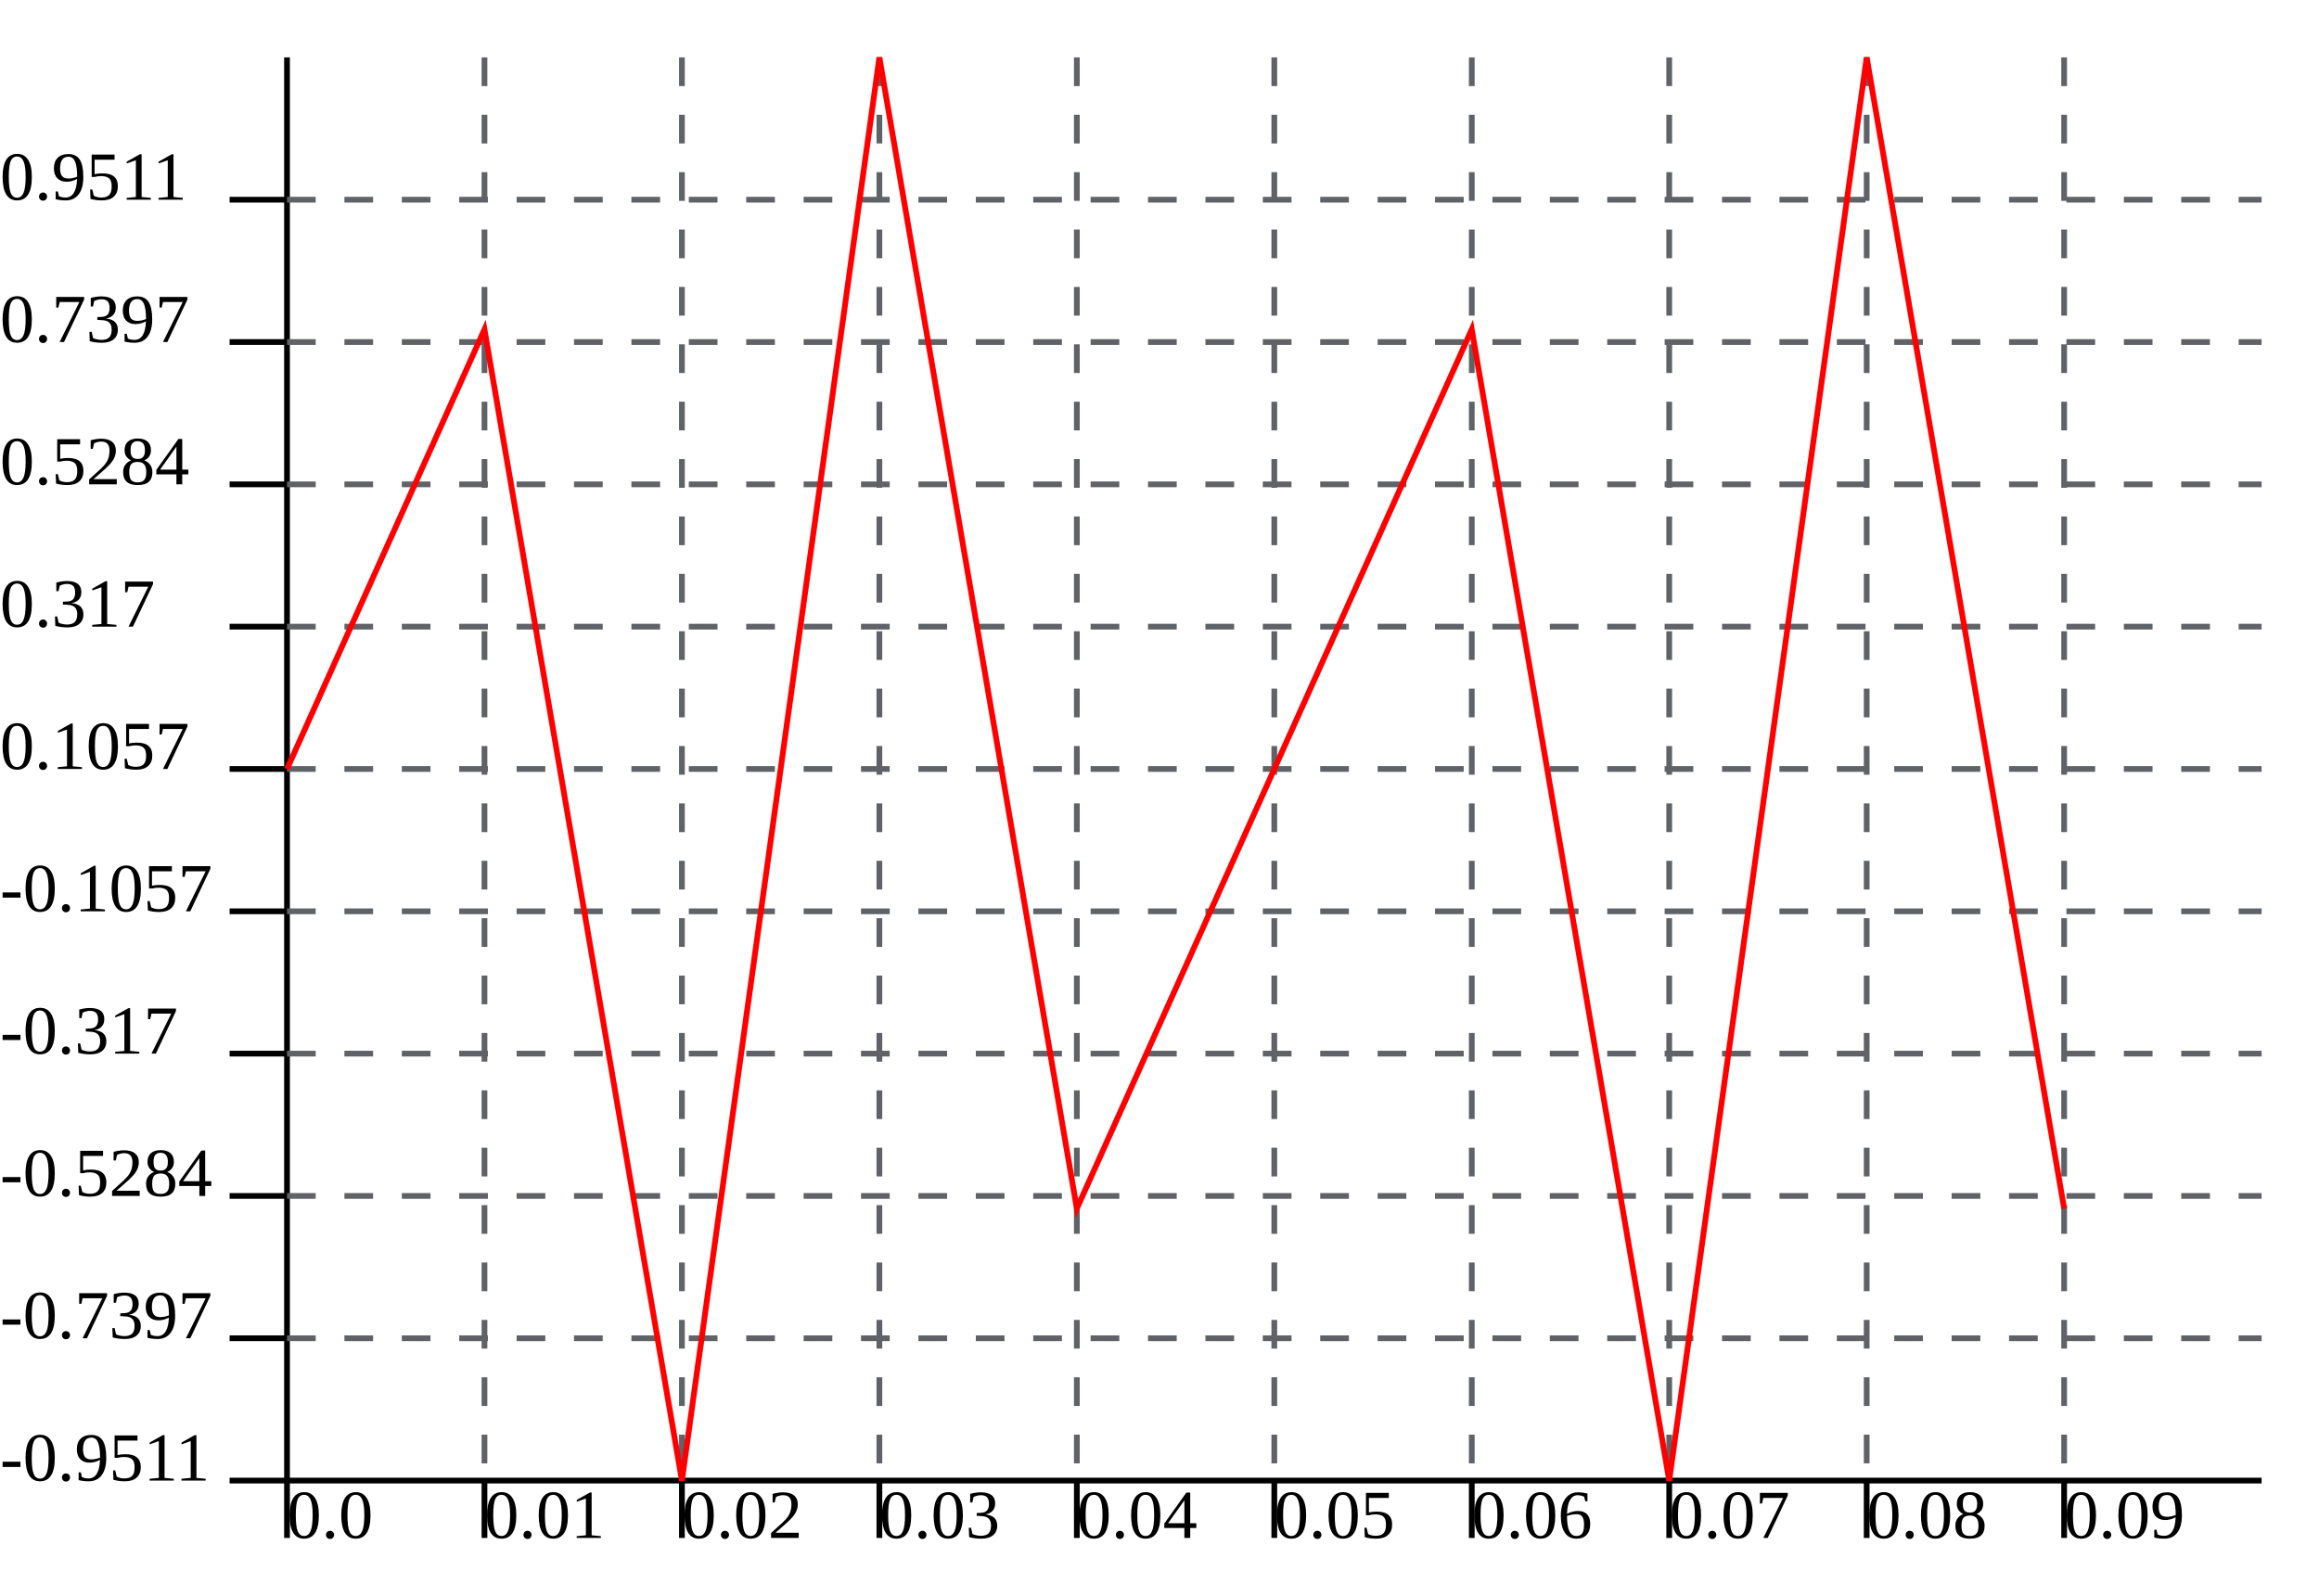
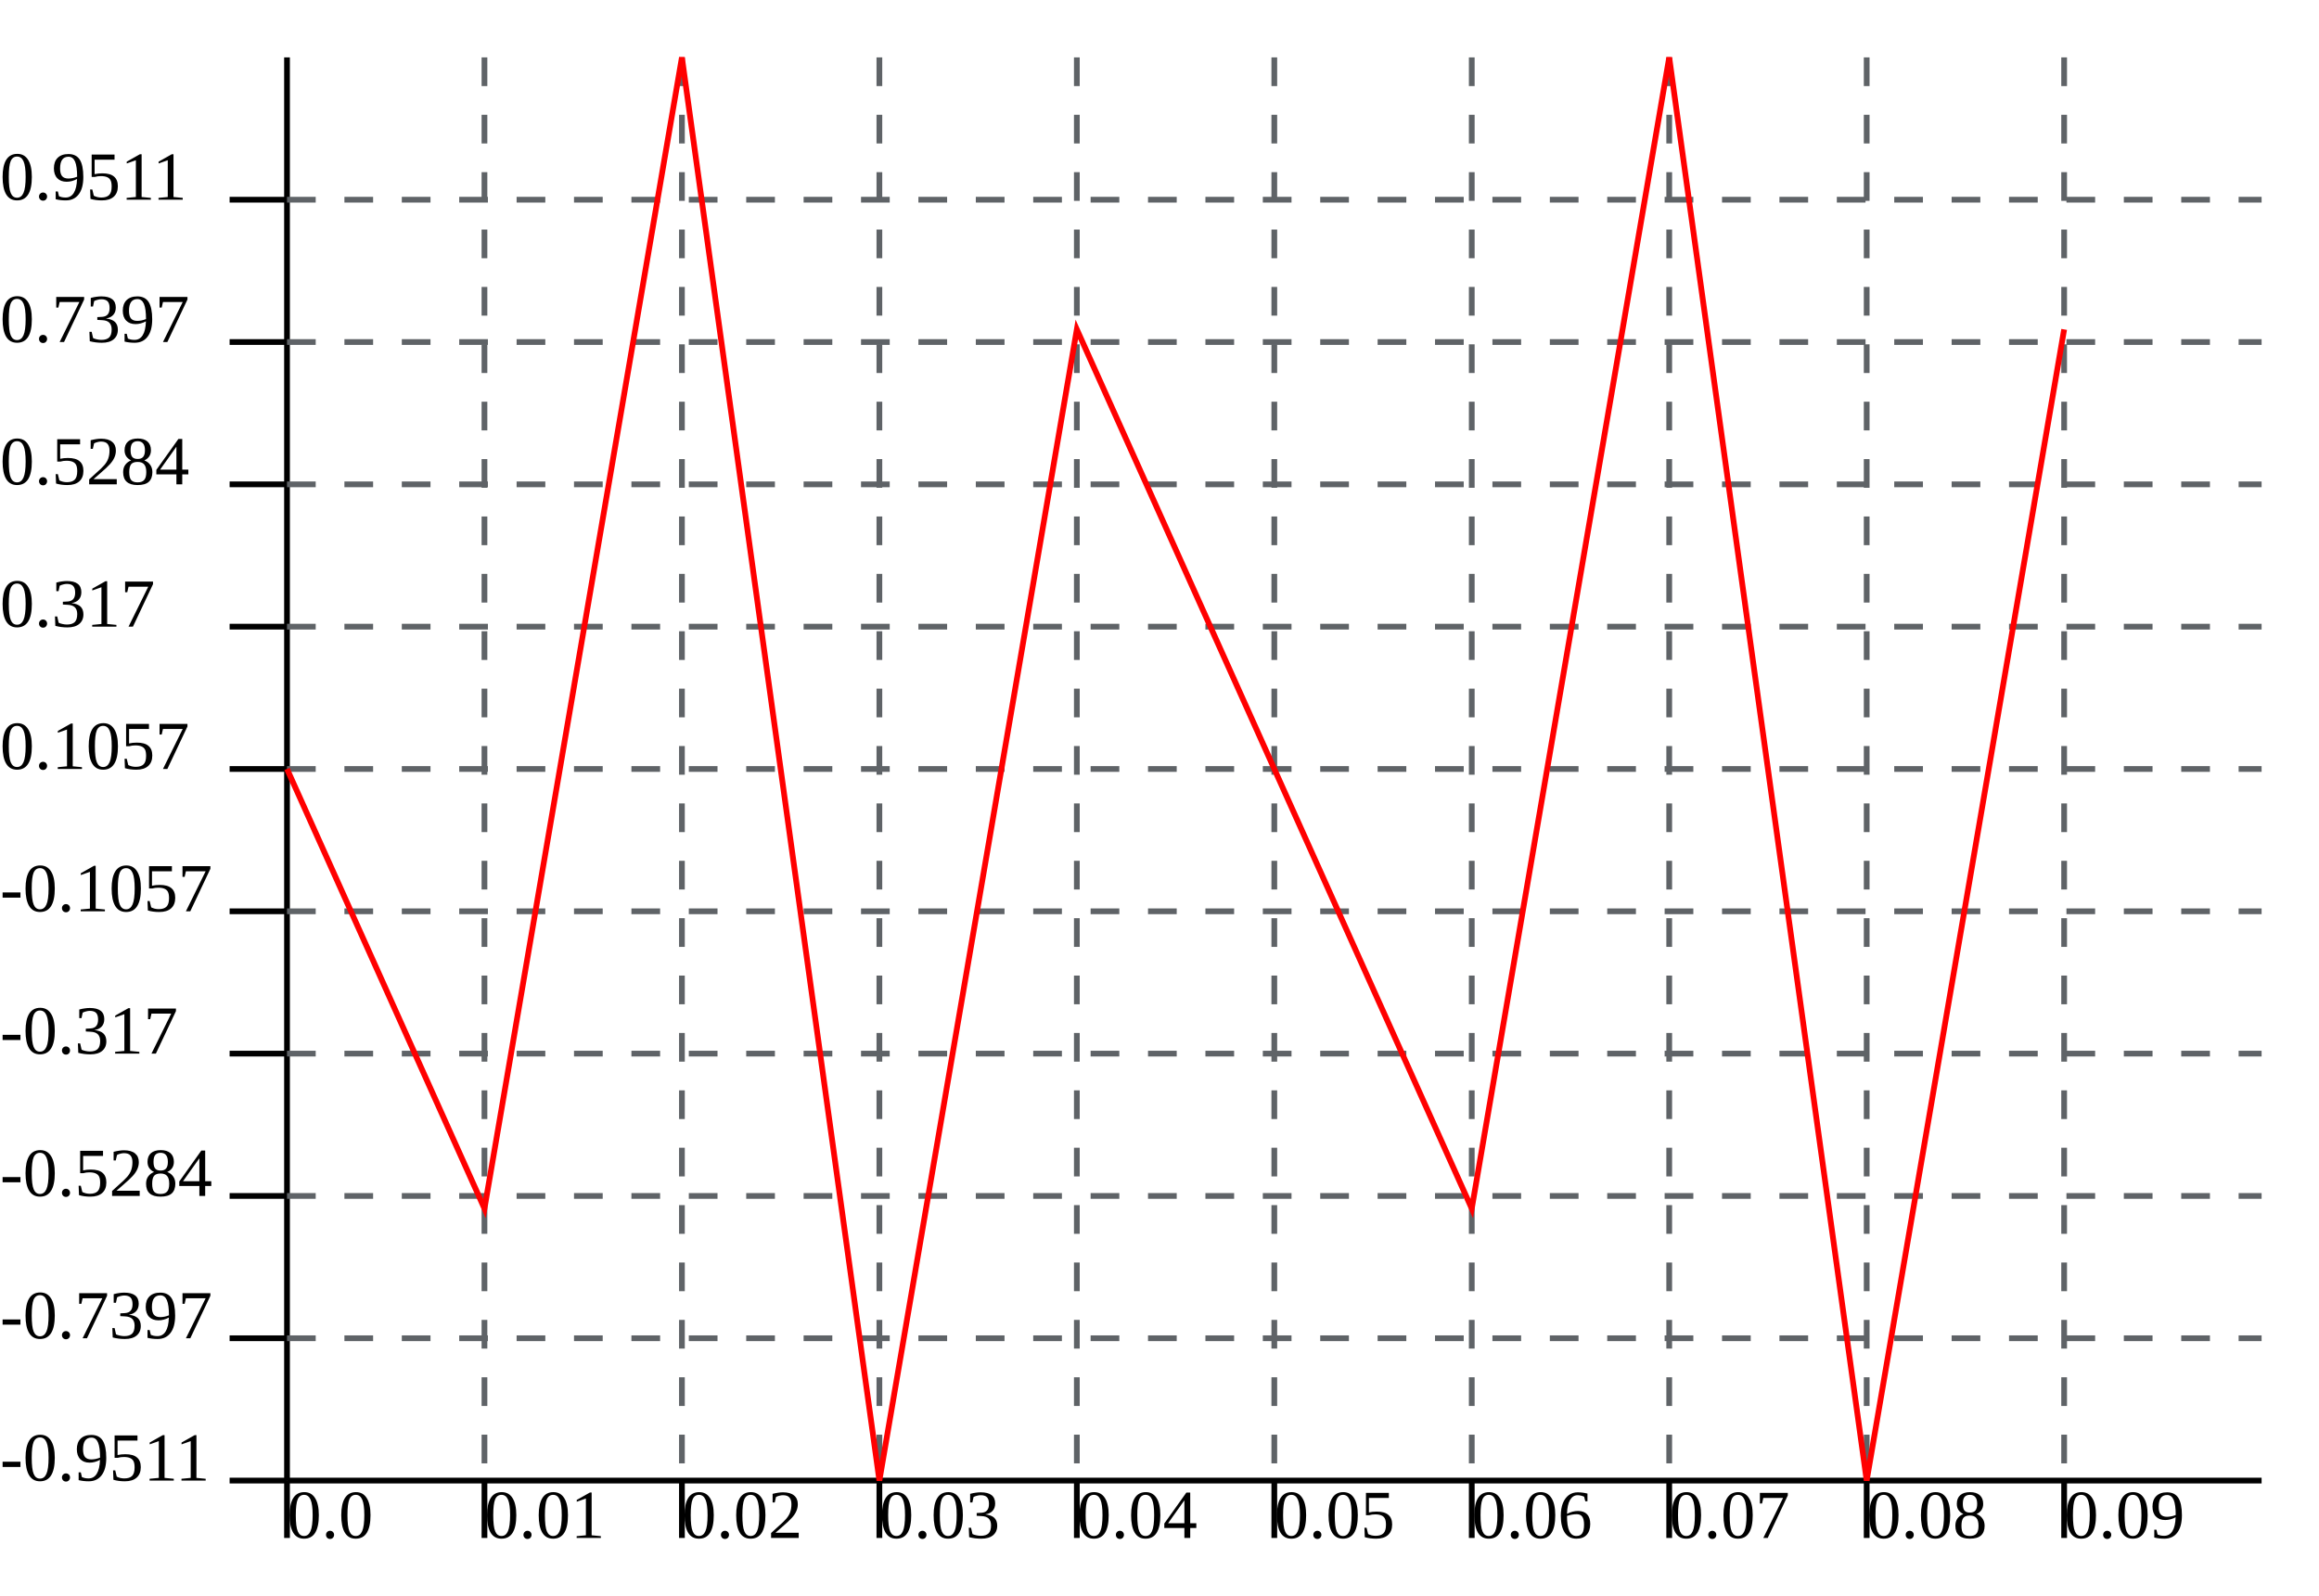
<svg xmlns="http://www.w3.org/2000/svg" width="404.0" height="278.0">
  <g id="grid" fill="none" stroke="none" stroke-width="nonepx" stroke-dasharray="none" style="none" visibility="inherit">
    <line x1="50.0px" y1="258.0px" x2="394.0px" y2="258.0px" id="none" fill="none" stroke="#000000" stroke-width="nonepx" stroke-dasharray="none" style="none" visibility="inherit" />
    <line x1="50.0px" y1="10.0px" x2="50.0px" y2="258.0px" id="none" fill="none" stroke="#000000" stroke-width="nonepx" stroke-dasharray="none" style="none" visibility="inherit" />
    <line x1="50.0px" y1="258.0px" x2="50.0px" y2="268.0px" id="none" fill="none" stroke="#000000" stroke-width="nonepx" stroke-dasharray="none" style="none" visibility="inherit" />
    <line x1="84.4px" y1="258.0px" x2="84.4px" y2="268.0px" id="none" fill="none" stroke="#000000" stroke-width="nonepx" stroke-dasharray="none" style="none" visibility="inherit" />
    <line x1="118.8px" y1="258.0px" x2="118.8px" y2="268.0px" id="none" fill="none" stroke="#000000" stroke-width="nonepx" stroke-dasharray="none" style="none" visibility="inherit" />
    <line x1="153.2px" y1="258.0px" x2="153.2px" y2="268.0px" id="none" fill="none" stroke="#000000" stroke-width="nonepx" stroke-dasharray="none" style="none" visibility="inherit" />
    <line x1="187.6px" y1="258.0px" x2="187.6px" y2="268.0px" id="none" fill="none" stroke="#000000" stroke-width="nonepx" stroke-dasharray="none" style="none" visibility="inherit" />
    <line x1="222.0px" y1="258.0px" x2="222.0px" y2="268.0px" id="none" fill="none" stroke="#000000" stroke-width="nonepx" stroke-dasharray="none" style="none" visibility="inherit" />
    <line x1="256.4px" y1="258.0px" x2="256.4px" y2="268.0px" id="none" fill="none" stroke="#000000" stroke-width="nonepx" stroke-dasharray="none" style="none" visibility="inherit" />
    <line x1="290.8px" y1="258.0px" x2="290.8px" y2="268.0px" id="none" fill="none" stroke="#000000" stroke-width="nonepx" stroke-dasharray="none" style="none" visibility="inherit" />
    <line x1="325.2px" y1="258.0px" x2="325.2px" y2="268.0px" id="none" fill="none" stroke="#000000" stroke-width="nonepx" stroke-dasharray="none" style="none" visibility="inherit" />
    <line x1="359.6px" y1="258.0px" x2="359.6px" y2="268.0px" id="none" fill="none" stroke="#000000" stroke-width="nonepx" stroke-dasharray="none" style="none" visibility="inherit" />
    <line x1="50.0px" y1="258.0px" x2="40.0px" y2="258.0px" id="none" fill="none" stroke="#000000" stroke-width="nonepx" stroke-dasharray="none" style="none" visibility="inherit" />
    <line x1="50.0px" y1="233.2px" x2="40.0px" y2="233.2px" id="none" fill="none" stroke="#000000" stroke-width="nonepx" stroke-dasharray="none" style="none" visibility="inherit" />
    <line x1="50.0px" y1="208.4px" x2="40.0px" y2="208.4px" id="none" fill="none" stroke="#000000" stroke-width="nonepx" stroke-dasharray="none" style="none" visibility="inherit" />
    <line x1="50.0px" y1="183.6px" x2="40.0px" y2="183.6px" id="none" fill="none" stroke="#000000" stroke-width="nonepx" stroke-dasharray="none" style="none" visibility="inherit" />
    <line x1="50.0px" y1="158.8px" x2="40.0px" y2="158.8px" id="none" fill="none" stroke="#000000" stroke-width="nonepx" stroke-dasharray="none" style="none" visibility="inherit" />
    <line x1="50.0px" y1="134.0px" x2="40.0px" y2="134.0px" id="none" fill="none" stroke="#000000" stroke-width="nonepx" stroke-dasharray="none" style="none" visibility="inherit" />
    <line x1="50.0px" y1="109.2px" x2="40.0px" y2="109.2px" id="none" fill="none" stroke="#000000" stroke-width="nonepx" stroke-dasharray="none" style="none" visibility="inherit" />
    <line x1="50.0px" y1="84.4px" x2="40.0px" y2="84.4px" id="none" fill="none" stroke="#000000" stroke-width="nonepx" stroke-dasharray="none" style="none" visibility="inherit" />
    <line x1="50.0px" y1="59.6px" x2="40.0px" y2="59.6px" id="none" fill="none" stroke="#000000" stroke-width="nonepx" stroke-dasharray="none" style="none" visibility="inherit" />
    <line x1="50.0px" y1="34.8px" x2="40.0px" y2="34.8px" id="none" fill="none" stroke="#000000" stroke-width="nonepx" stroke-dasharray="none" style="none" visibility="inherit" />
    <text x="50.0px" y="268.0px" id="none" fill="#000000" stroke="none" stroke-width="nonepx" stroke-dasharray="none" style="none" visibility="inherit">0.0</text>
    <text x="84.4px" y="268.0px" id="none" fill="#000000" stroke="none" stroke-width="nonepx" stroke-dasharray="none" style="none" visibility="inherit">0.01</text>
    <text x="118.8px" y="268.0px" id="none" fill="#000000" stroke="none" stroke-width="nonepx" stroke-dasharray="none" style="none" visibility="inherit">0.02</text>
    <text x="153.2px" y="268.0px" id="none" fill="#000000" stroke="none" stroke-width="nonepx" stroke-dasharray="none" style="none" visibility="inherit">0.03</text>
    <text x="187.6px" y="268.0px" id="none" fill="#000000" stroke="none" stroke-width="nonepx" stroke-dasharray="none" style="none" visibility="inherit">0.04</text>
    <text x="222.0px" y="268.0px" id="none" fill="#000000" stroke="none" stroke-width="nonepx" stroke-dasharray="none" style="none" visibility="inherit">0.05</text>
    <text x="256.4px" y="268.0px" id="none" fill="#000000" stroke="none" stroke-width="nonepx" stroke-dasharray="none" style="none" visibility="inherit">0.06</text>
    <text x="290.8px" y="268.0px" id="none" fill="#000000" stroke="none" stroke-width="nonepx" stroke-dasharray="none" style="none" visibility="inherit">0.07</text>
    <text x="325.2px" y="268.0px" id="none" fill="#000000" stroke="none" stroke-width="nonepx" stroke-dasharray="none" style="none" visibility="inherit">0.08</text>
    <text x="359.6px" y="268.0px" id="none" fill="#000000" stroke="none" stroke-width="nonepx" stroke-dasharray="none" style="none" visibility="inherit">0.09</text>
    <text x="0.0px" y="258.0px" id="none" fill="#000000" stroke="none" stroke-width="nonepx" stroke-dasharray="none" style="none" visibility="inherit">-0.9511</text>
    <text x="0.0px" y="233.2px" id="none" fill="#000000" stroke="none" stroke-width="nonepx" stroke-dasharray="none" style="none" visibility="inherit">-0.7397</text>
    <text x="0.0px" y="208.4px" id="none" fill="#000000" stroke="none" stroke-width="nonepx" stroke-dasharray="none" style="none" visibility="inherit">-0.5284</text>
    <text x="0.0px" y="183.6px" id="none" fill="#000000" stroke="none" stroke-width="nonepx" stroke-dasharray="none" style="none" visibility="inherit">-0.317</text>
    <text x="0.0px" y="158.8px" id="none" fill="#000000" stroke="none" stroke-width="nonepx" stroke-dasharray="none" style="none" visibility="inherit">-0.1057</text>
    <text x="0.0px" y="134.0px" id="none" fill="#000000" stroke="none" stroke-width="nonepx" stroke-dasharray="none" style="none" visibility="inherit">0.1057</text>
    <text x="0.0px" y="109.2px" id="none" fill="#000000" stroke="none" stroke-width="nonepx" stroke-dasharray="none" style="none" visibility="inherit">0.317</text>
    <text x="0.0px" y="84.4px" id="none" fill="#000000" stroke="none" stroke-width="nonepx" stroke-dasharray="none" style="none" visibility="inherit">0.5284</text>
    <text x="0.0px" y="59.6px" id="none" fill="#000000" stroke="none" stroke-width="nonepx" stroke-dasharray="none" style="none" visibility="inherit">0.7397</text>
    <text x="0.0px" y="34.8px" id="none" fill="#000000" stroke="none" stroke-width="nonepx" stroke-dasharray="none" style="none" visibility="inherit">0.9511</text>
    <line x1="84.4px" y1="10.0px" x2="84.4px" y2="258.0px" id="none" fill="none" stroke="#5f6367" stroke-width="nonepx" stroke-dasharray="5,5" style="none" visibility="inherit" />
    <line x1="118.8px" y1="10.0px" x2="118.8px" y2="258.0px" id="none" fill="none" stroke="#5f6367" stroke-width="nonepx" stroke-dasharray="5,5" style="none" visibility="inherit" />
    <line x1="153.2px" y1="10.0px" x2="153.2px" y2="258.0px" id="none" fill="none" stroke="#5f6367" stroke-width="nonepx" stroke-dasharray="5,5" style="none" visibility="inherit" />
    <line x1="187.6px" y1="10.0px" x2="187.6px" y2="258.0px" id="none" fill="none" stroke="#5f6367" stroke-width="nonepx" stroke-dasharray="5,5" style="none" visibility="inherit" />
    <line x1="222.0px" y1="10.0px" x2="222.0px" y2="258.0px" id="none" fill="none" stroke="#5f6367" stroke-width="nonepx" stroke-dasharray="5,5" style="none" visibility="inherit" />
    <line x1="256.4px" y1="10.0px" x2="256.4px" y2="258.0px" id="none" fill="none" stroke="#5f6367" stroke-width="nonepx" stroke-dasharray="5,5" style="none" visibility="inherit" />
    <line x1="290.8px" y1="10.0px" x2="290.8px" y2="258.0px" id="none" fill="none" stroke="#5f6367" stroke-width="nonepx" stroke-dasharray="5,5" style="none" visibility="inherit" />
    <line x1="325.2px" y1="10.0px" x2="325.2px" y2="258.0px" id="none" fill="none" stroke="#5f6367" stroke-width="nonepx" stroke-dasharray="5,5" style="none" visibility="inherit" />
    <line x1="359.6px" y1="10.0px" x2="359.6px" y2="258.0px" id="none" fill="none" stroke="#5f6367" stroke-width="nonepx" stroke-dasharray="5,5" style="none" visibility="inherit" />
    <line x1="50.0px" y1="233.2px" x2="394.0px" y2="233.2px" id="none" fill="none" stroke="#5f6367" stroke-width="nonepx" stroke-dasharray="5,5" style="none" visibility="inherit" />
    <line x1="50.0px" y1="208.4px" x2="394.0px" y2="208.4px" id="none" fill="none" stroke="#5f6367" stroke-width="nonepx" stroke-dasharray="5,5" style="none" visibility="inherit" />
    <line x1="50.0px" y1="183.6px" x2="394.0px" y2="183.6px" id="none" fill="none" stroke="#5f6367" stroke-width="nonepx" stroke-dasharray="5,5" style="none" visibility="inherit" />
    <line x1="50.0px" y1="158.8px" x2="394.0px" y2="158.8px" id="none" fill="none" stroke="#5f6367" stroke-width="nonepx" stroke-dasharray="5,5" style="none" visibility="inherit" />
    <line x1="50.0px" y1="134.0px" x2="394.0px" y2="134.0px" id="none" fill="none" stroke="#5f6367" stroke-width="nonepx" stroke-dasharray="5,5" style="none" visibility="inherit" />
    <line x1="50.0px" y1="109.2px" x2="394.0px" y2="109.2px" id="none" fill="none" stroke="#5f6367" stroke-width="nonepx" stroke-dasharray="5,5" style="none" visibility="inherit" />
    <line x1="50.0px" y1="84.4px" x2="394.0px" y2="84.4px" id="none" fill="none" stroke="#5f6367" stroke-width="nonepx" stroke-dasharray="5,5" style="none" visibility="inherit" />
    <line x1="50.0px" y1="59.6px" x2="394.0px" y2="59.6px" id="none" fill="none" stroke="#5f6367" stroke-width="nonepx" stroke-dasharray="5,5" style="none" visibility="inherit" />
    <line x1="50.0px" y1="34.8px" x2="394.0px" y2="34.8px" id="none" fill="none" stroke="#5f6367" stroke-width="nonepx" stroke-dasharray="5,5" style="none" visibility="inherit" />
  </g>
  <g id="lines" fill="none" stroke="none" stroke-width="nonepx" stroke-dasharray="none" style="none" visibility="inherit">
    <g id="plot_line" fill="none" stroke="none" stroke-width="nonepx" stroke-dasharray="none" style="none" visibility="inherit">
-       <polyline points="50.0,134.0 84.4,57.4 118.8,258.0 153.2,10.0 187.6,210.6 222.0,134.0 256.4,57.4 290.8,258.0 325.2,10.0 359.6,210.6 " id="none" fill="none" stroke="#ff0000" stroke-width="nonepx" stroke-dasharray="" style="none" visibility="inherit" />
+       <polyline points="50.0,134.0 84.4,210.6 118.8,10.0 153.2,258.0 187.6,57.4 222.0,134.0 256.4,210.6 290.8,10.0 325.2,258.0 359.6,57.4 " id="none" fill="none" stroke="#ff0000" stroke-width="nonepx" stroke-dasharray="" style="none" visibility="inherit" />
    </g>
  </g>
</svg>
